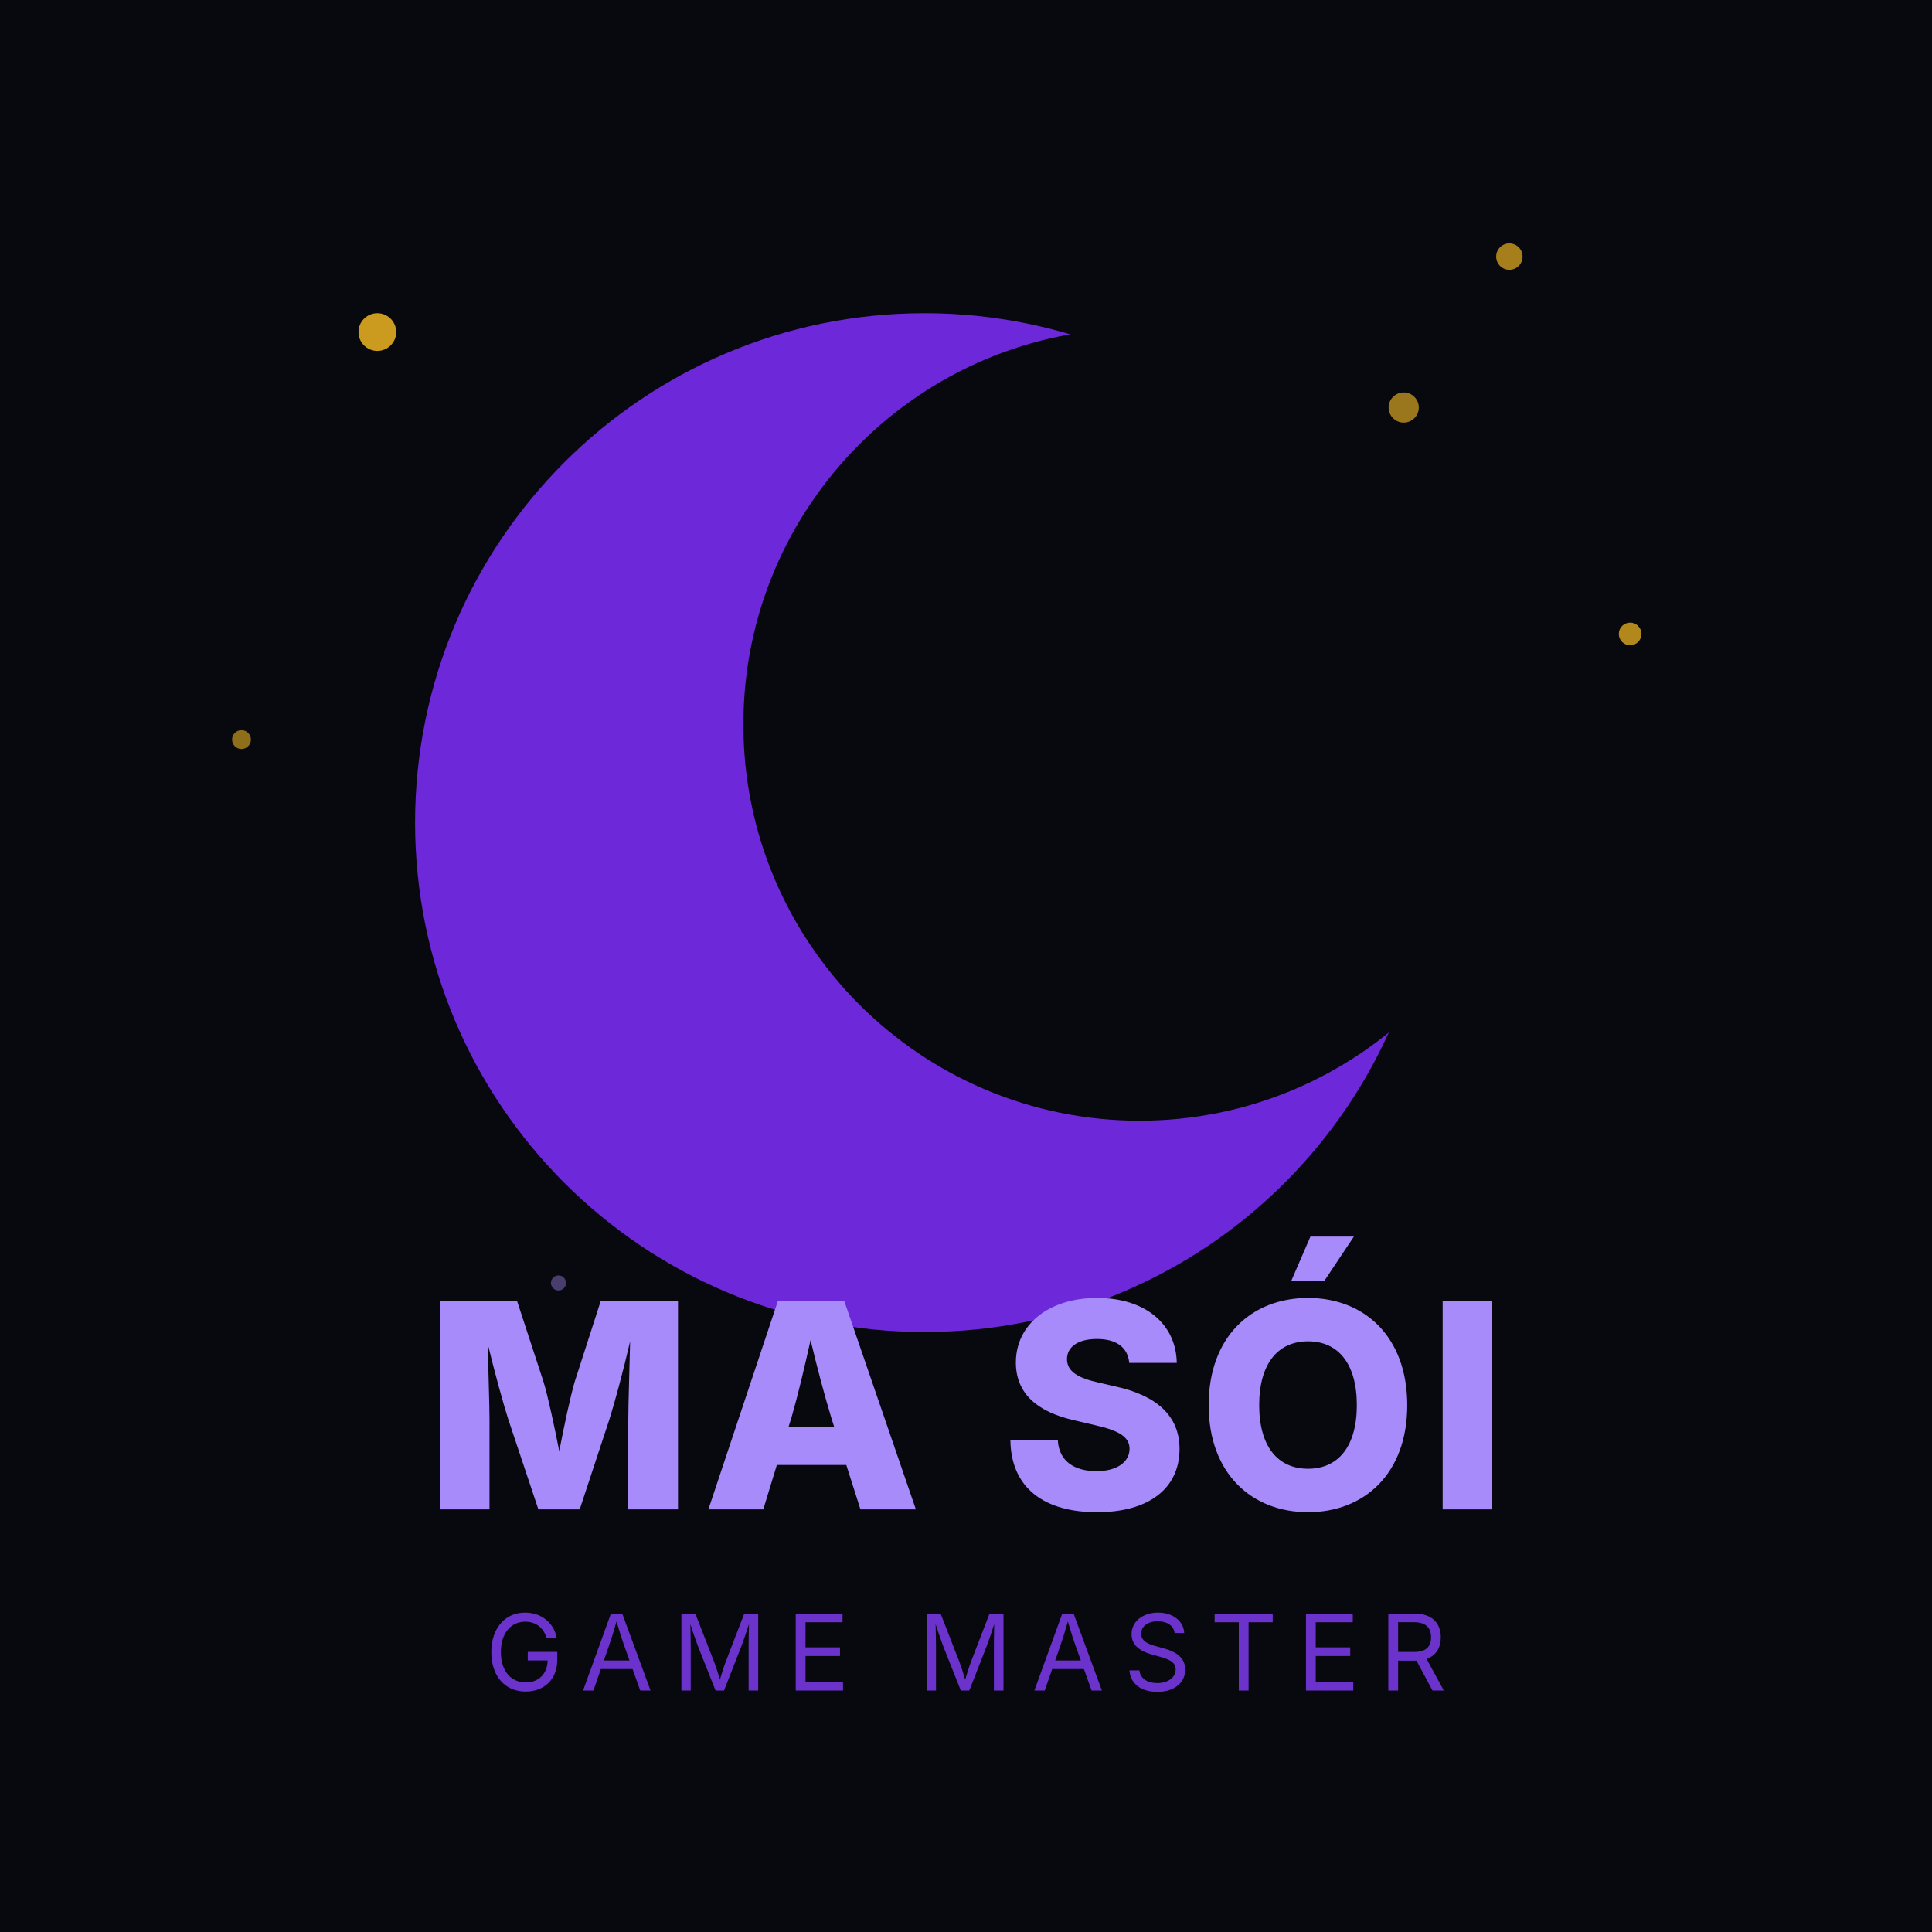
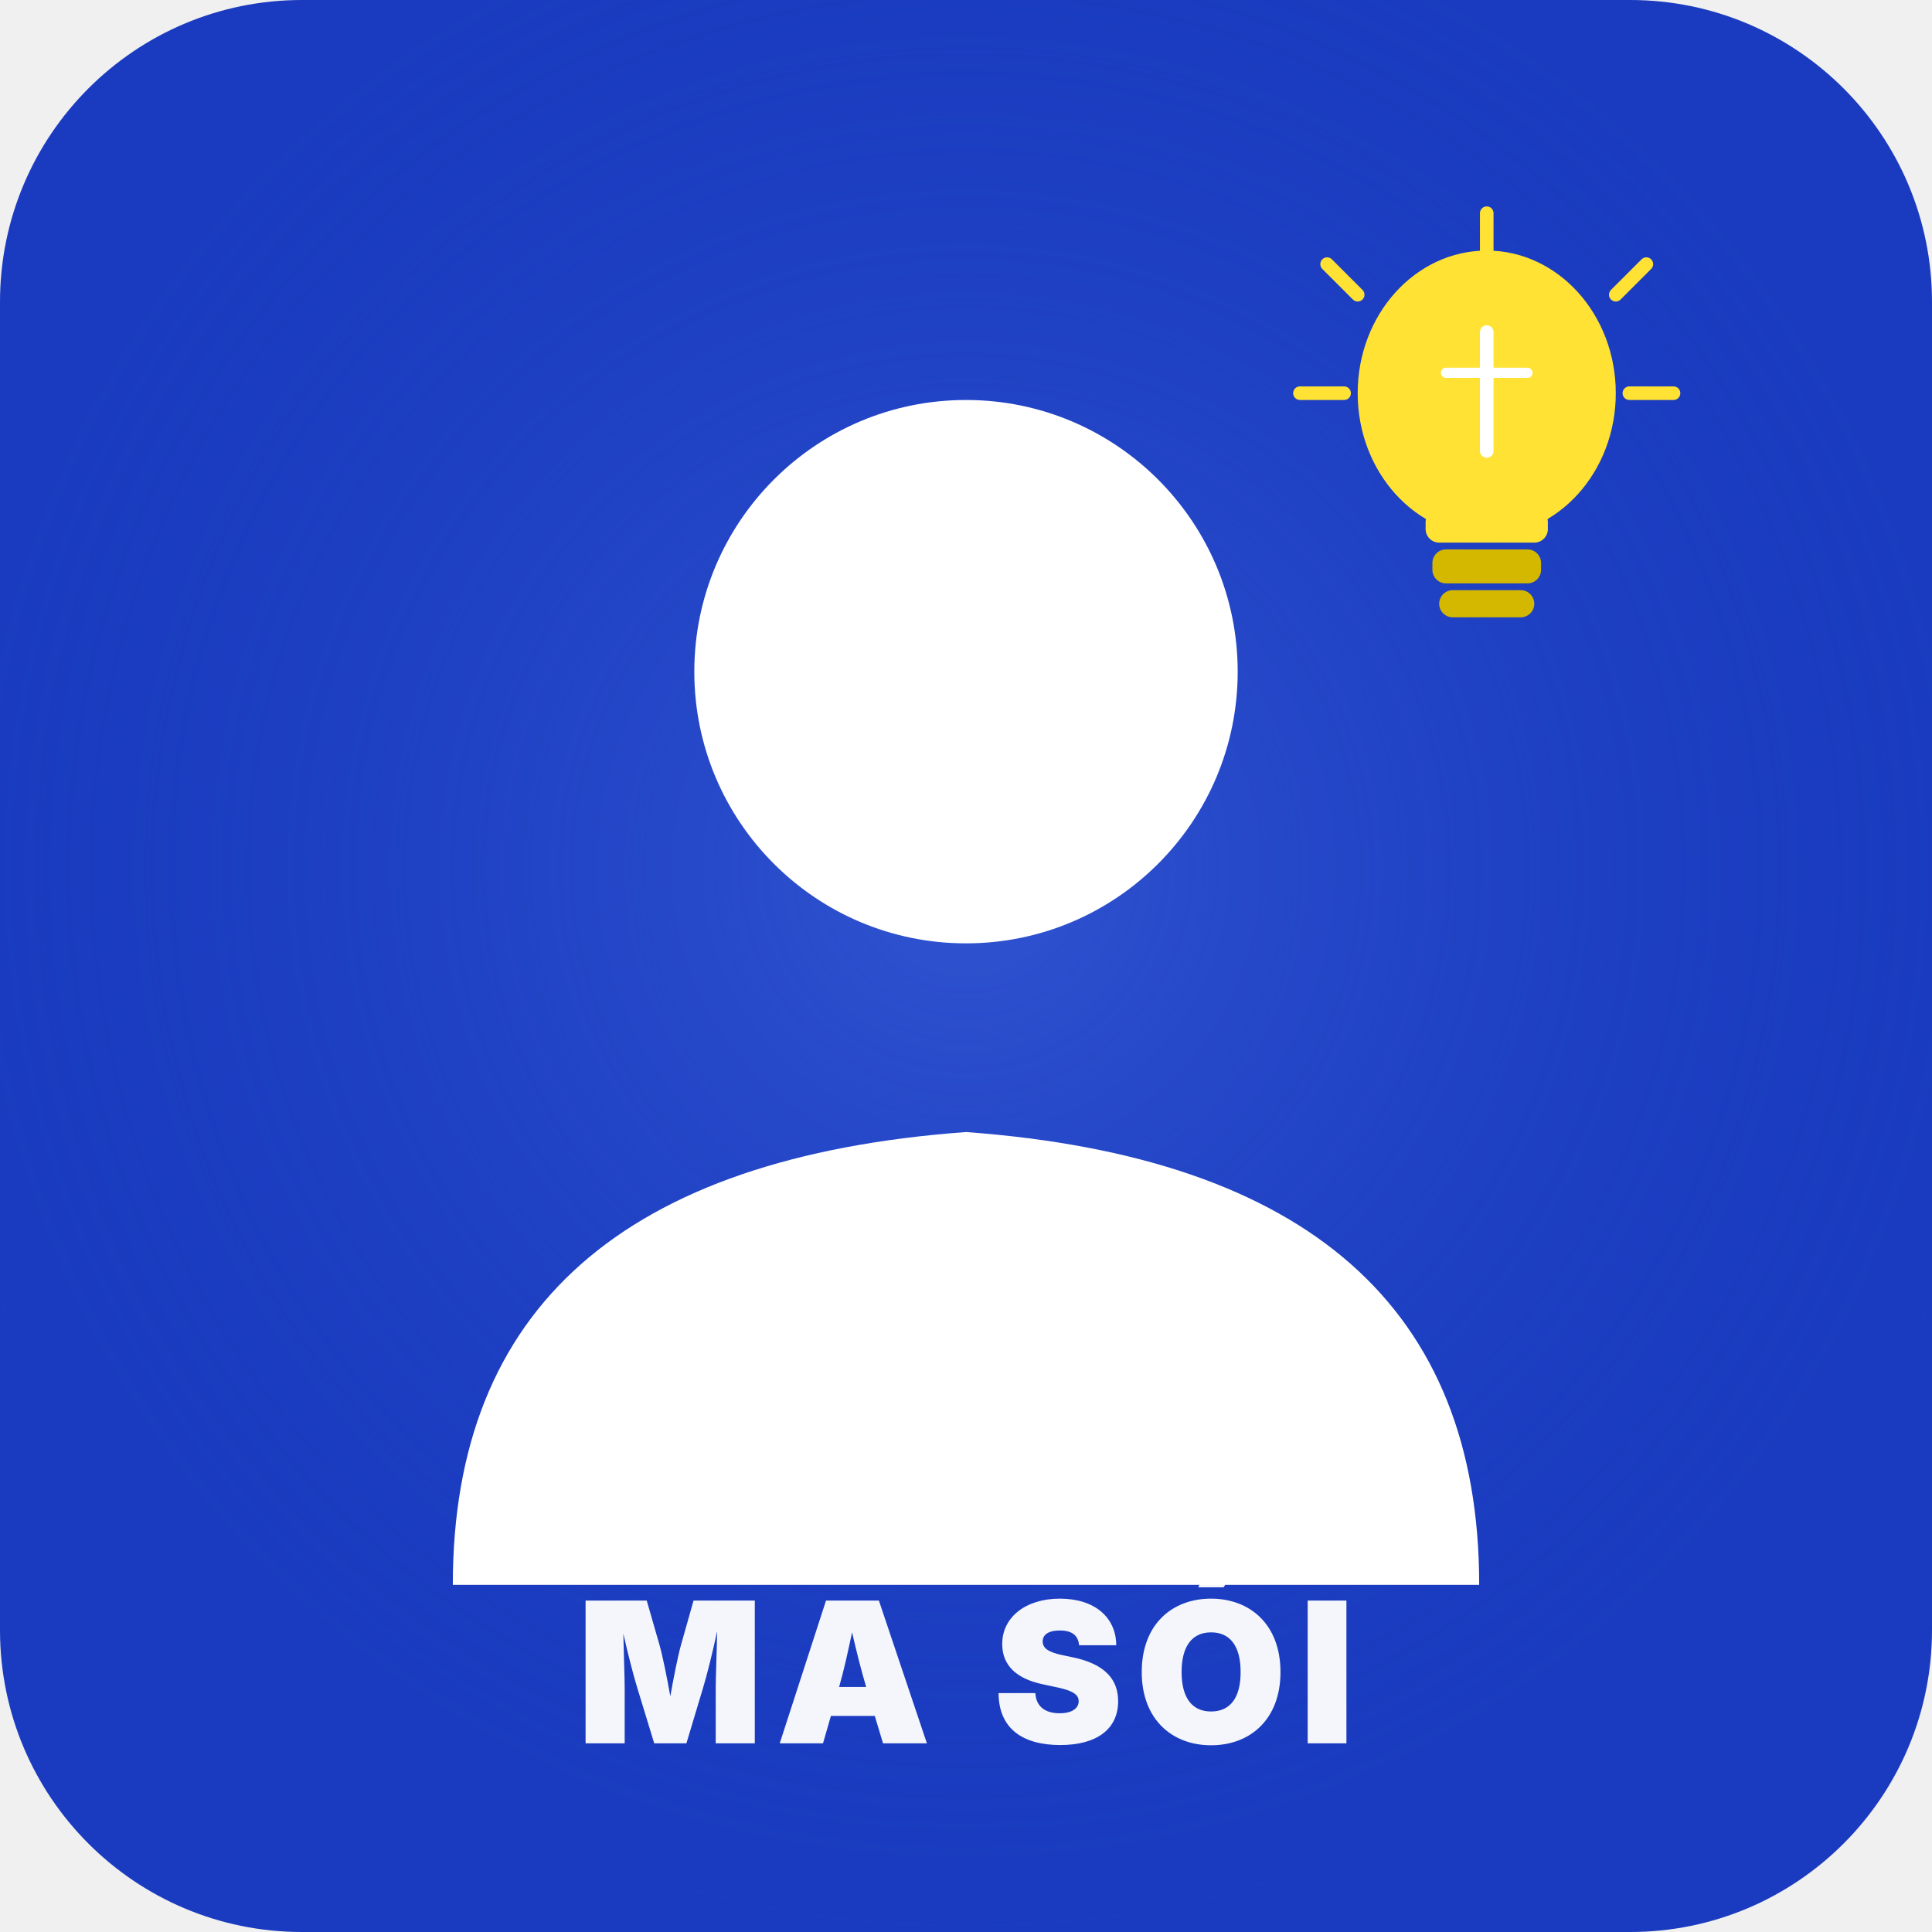
<svg xmlns="http://www.w3.org/2000/svg" viewBox="0 0 512 512">
-   <rect width="512" height="512" fill="#08080f" />
-   <circle cx="245" cy="218" r="135" fill="#6d28d9" />
-   <circle cx="302" cy="192" r="105" fill="#08080f" />
-   <circle cx="100" cy="88" r="5" fill="#fbbf24" opacity=".8" />
-   <circle cx="400" cy="68" r="3.5" fill="#fbbf24" opacity=".65" />
-   <circle cx="432" cy="168" r="3" fill="#fbbf24" opacity=".7" />
-   <circle cx="64" cy="196" r="2.5" fill="#fbbf24" opacity=".55" />
-   <circle cx="372" cy="108" r="4" fill="#fbbf24" opacity=".6" />
-   <circle cx="148" cy="340" r="2" fill="#a78bfa" opacity=".4" />
-   <text x="256" y="400" text-anchor="middle" font-family="-apple-system,system-ui,sans-serif" font-size="76" font-weight="800" fill="#a78bfa" letter-spacing="2">MA SÓI</text>
-   <text x="256" y="448" text-anchor="middle" font-family="-apple-system,system-ui,sans-serif" font-size="28" fill="#7c3aed" letter-spacing="5" opacity=".85">GAME MASTER</text>
+   <rect width="512" height="512" rx="80" fill="#1a3bbf" />
+   <radialGradient id="glow" cx="50%" cy="45%" r="55%">
+     <stop offset="0%" stop-color="#3a5fd9" stop-opacity="0.7" />
+     <stop offset="100%" stop-color="#1a3bbf" stop-opacity="0" />
+   </radialGradient>
+   <rect width="512" height="512" rx="80" fill="url(#glow)" />
+   <circle cx="256" cy="178" r="72" fill="white" />
+   <path d="M 120 420 Q 120 310 256 300 Q 392 310 392 420 Z" fill="white" />
+   <g transform="translate(340,52) scale(0.9)">
+     <ellipse cx="60" cy="58" rx="38" ry="42" fill="#FFE234" />
+     <rect x="42" y="92" width="36" height="10" rx="4" fill="#FFE234" />
+     <rect x="44" y="104" width="32" height="10" rx="4" fill="#D4B800" />
+     <rect x="46" y="116" width="28" height="8" rx="4" fill="#D4B800" />
+     <line x1="60" y1="40" x2="60" y2="75" stroke="#fff" stroke-width="4" stroke-linecap="round" />
+     <line x1="48" y1="52" x2="72" y2="52" stroke="#fff" stroke-width="3" stroke-linecap="round" />
+     <line x1="60" y1="5" x2="60" y2="18" stroke="#FFE234" stroke-width="4" stroke-linecap="round" />
+     <line x1="60" y1="96" x2="60" y2="96" stroke="none" />
+     <line x1="13" y1="20" x2="22" y2="29" stroke="#FFE234" stroke-width="4" stroke-linecap="round" />
+     <line x1="107" y1="20" x2="98" y2="29" stroke="#FFE234" stroke-width="4" stroke-linecap="round" />
+     <line x1="5" y1="58" x2="18" y2="58" stroke="#FFE234" stroke-width="4" stroke-linecap="round" />
+     <line x1="115" y1="58" x2="102" y2="58" stroke="#FFE234" stroke-width="4" stroke-linecap="round" />
+   </g>
+   <text x="256" y="462" text-anchor="middle" font-family="-apple-system,system-ui,sans-serif" font-size="52" font-weight="900" fill="white" letter-spacing="3" opacity="0.95">MA SÓI</text>
</svg>
